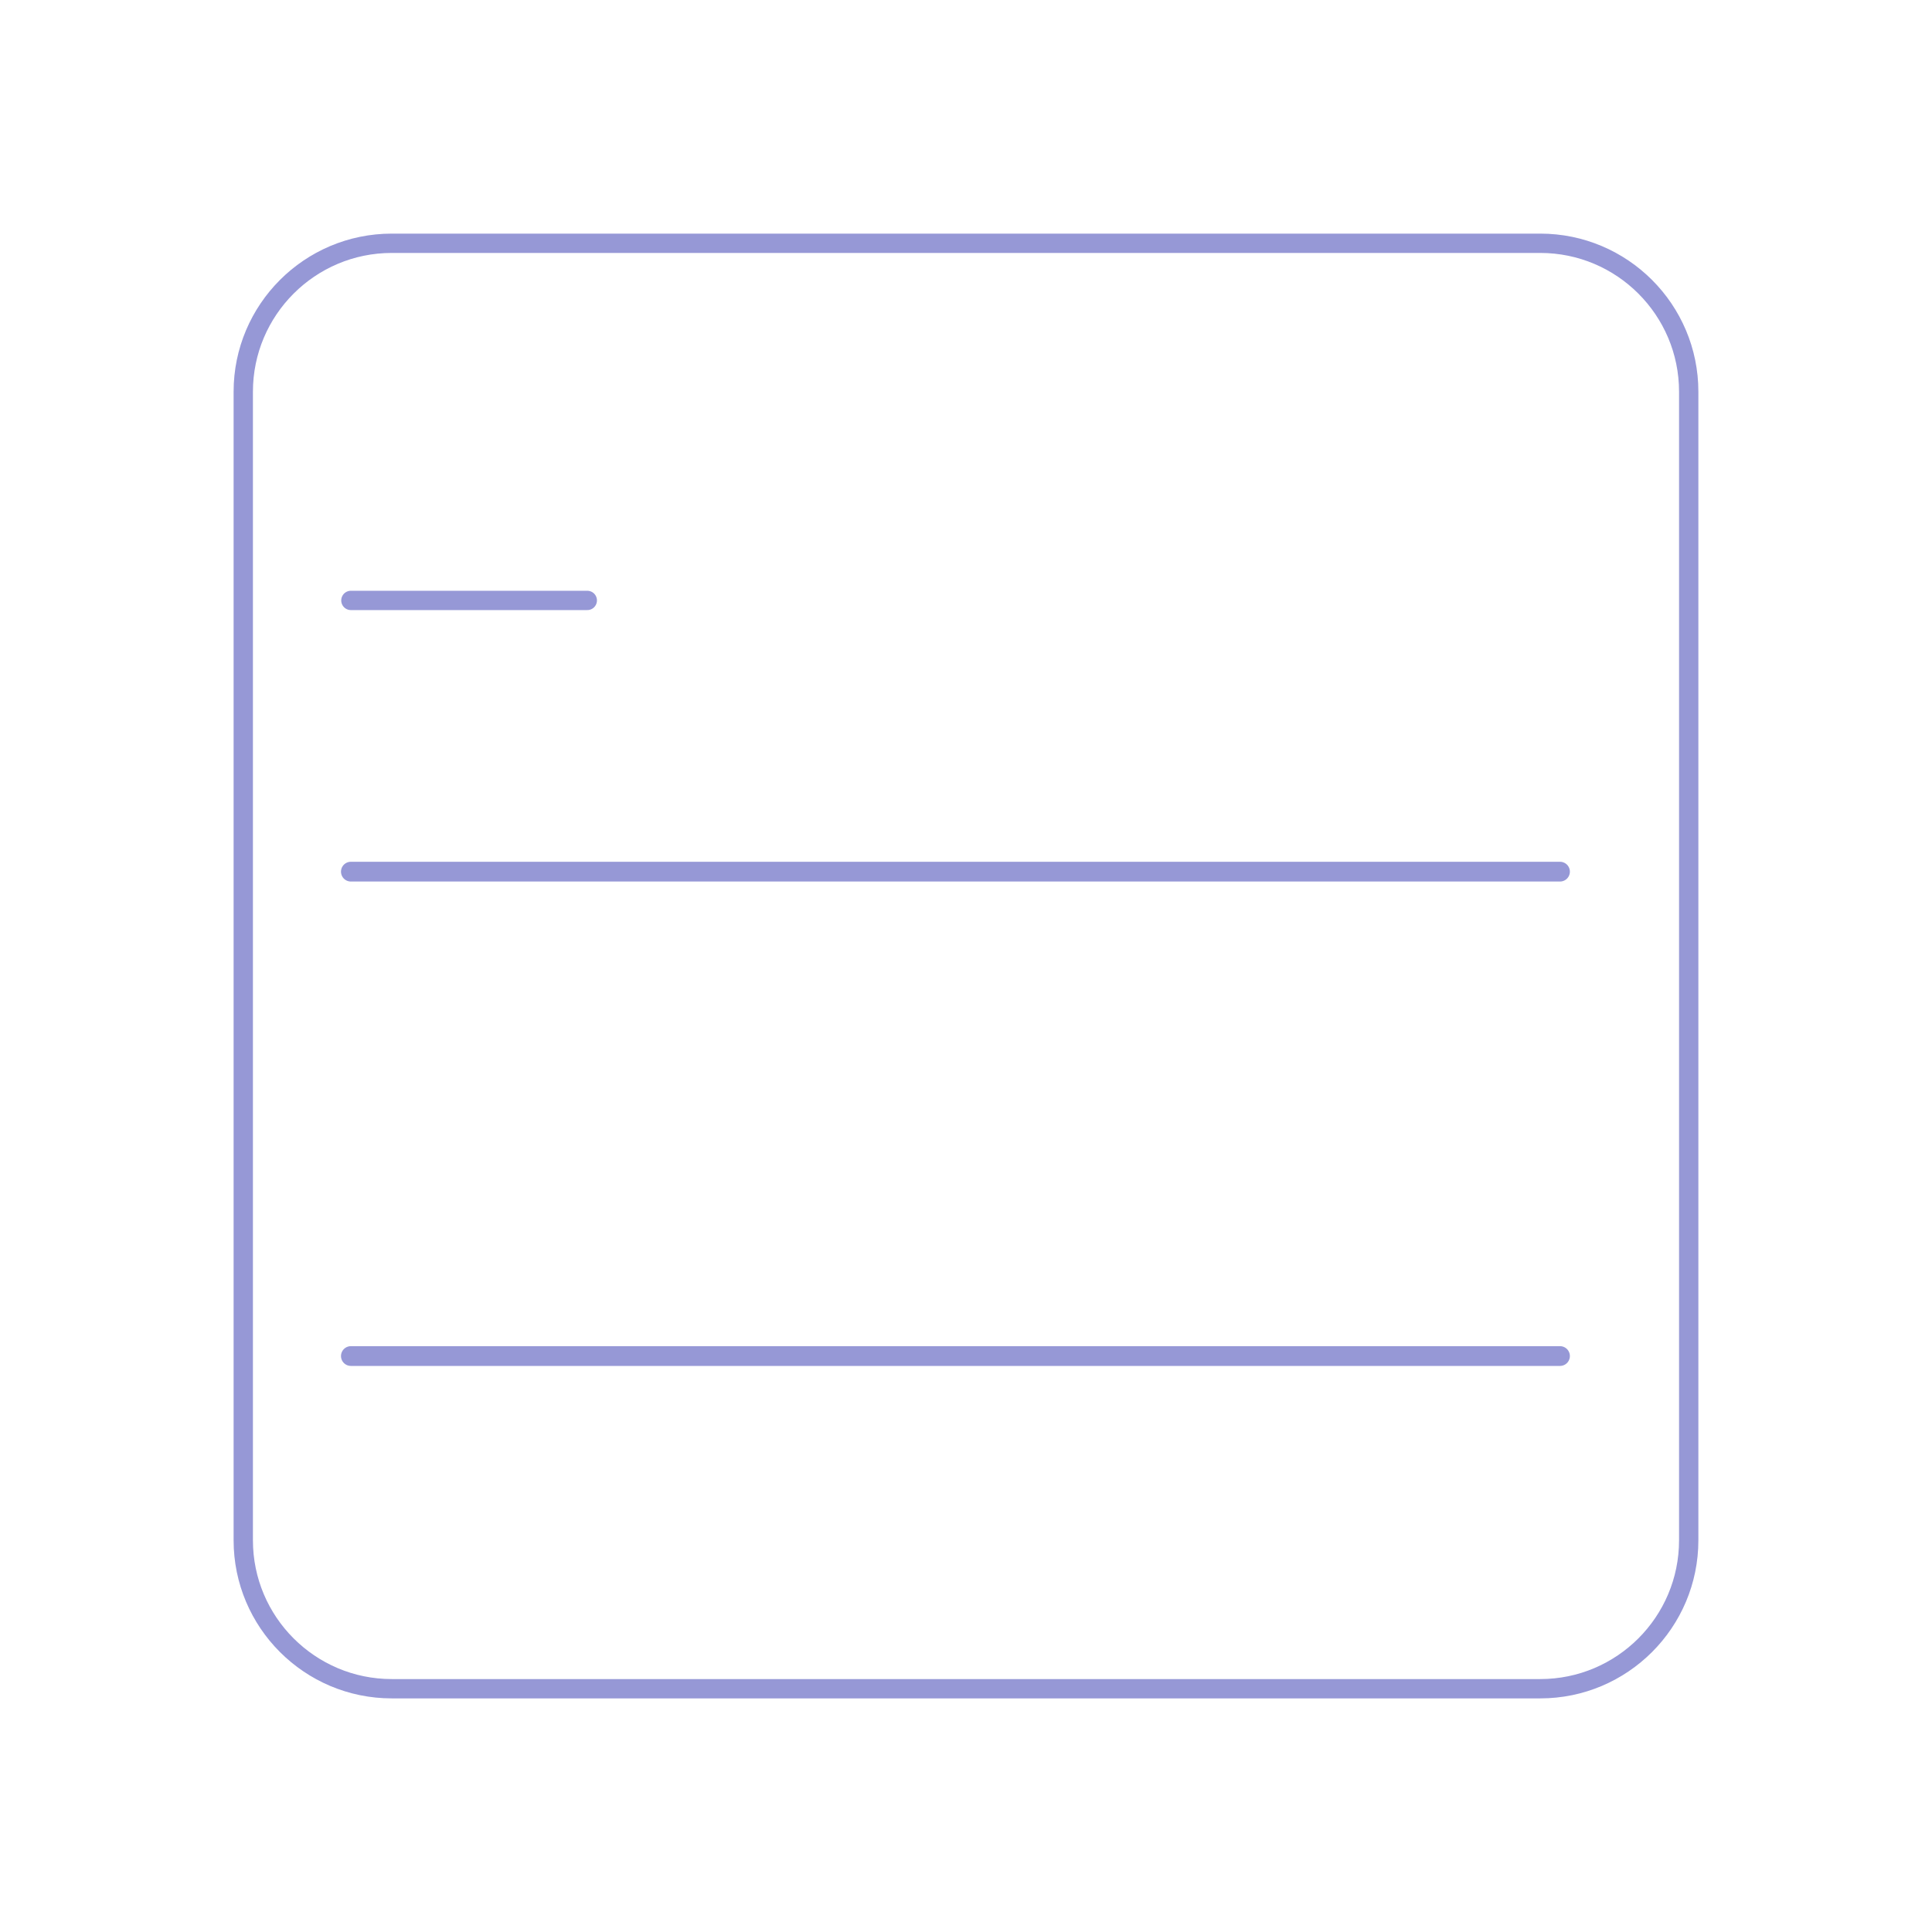
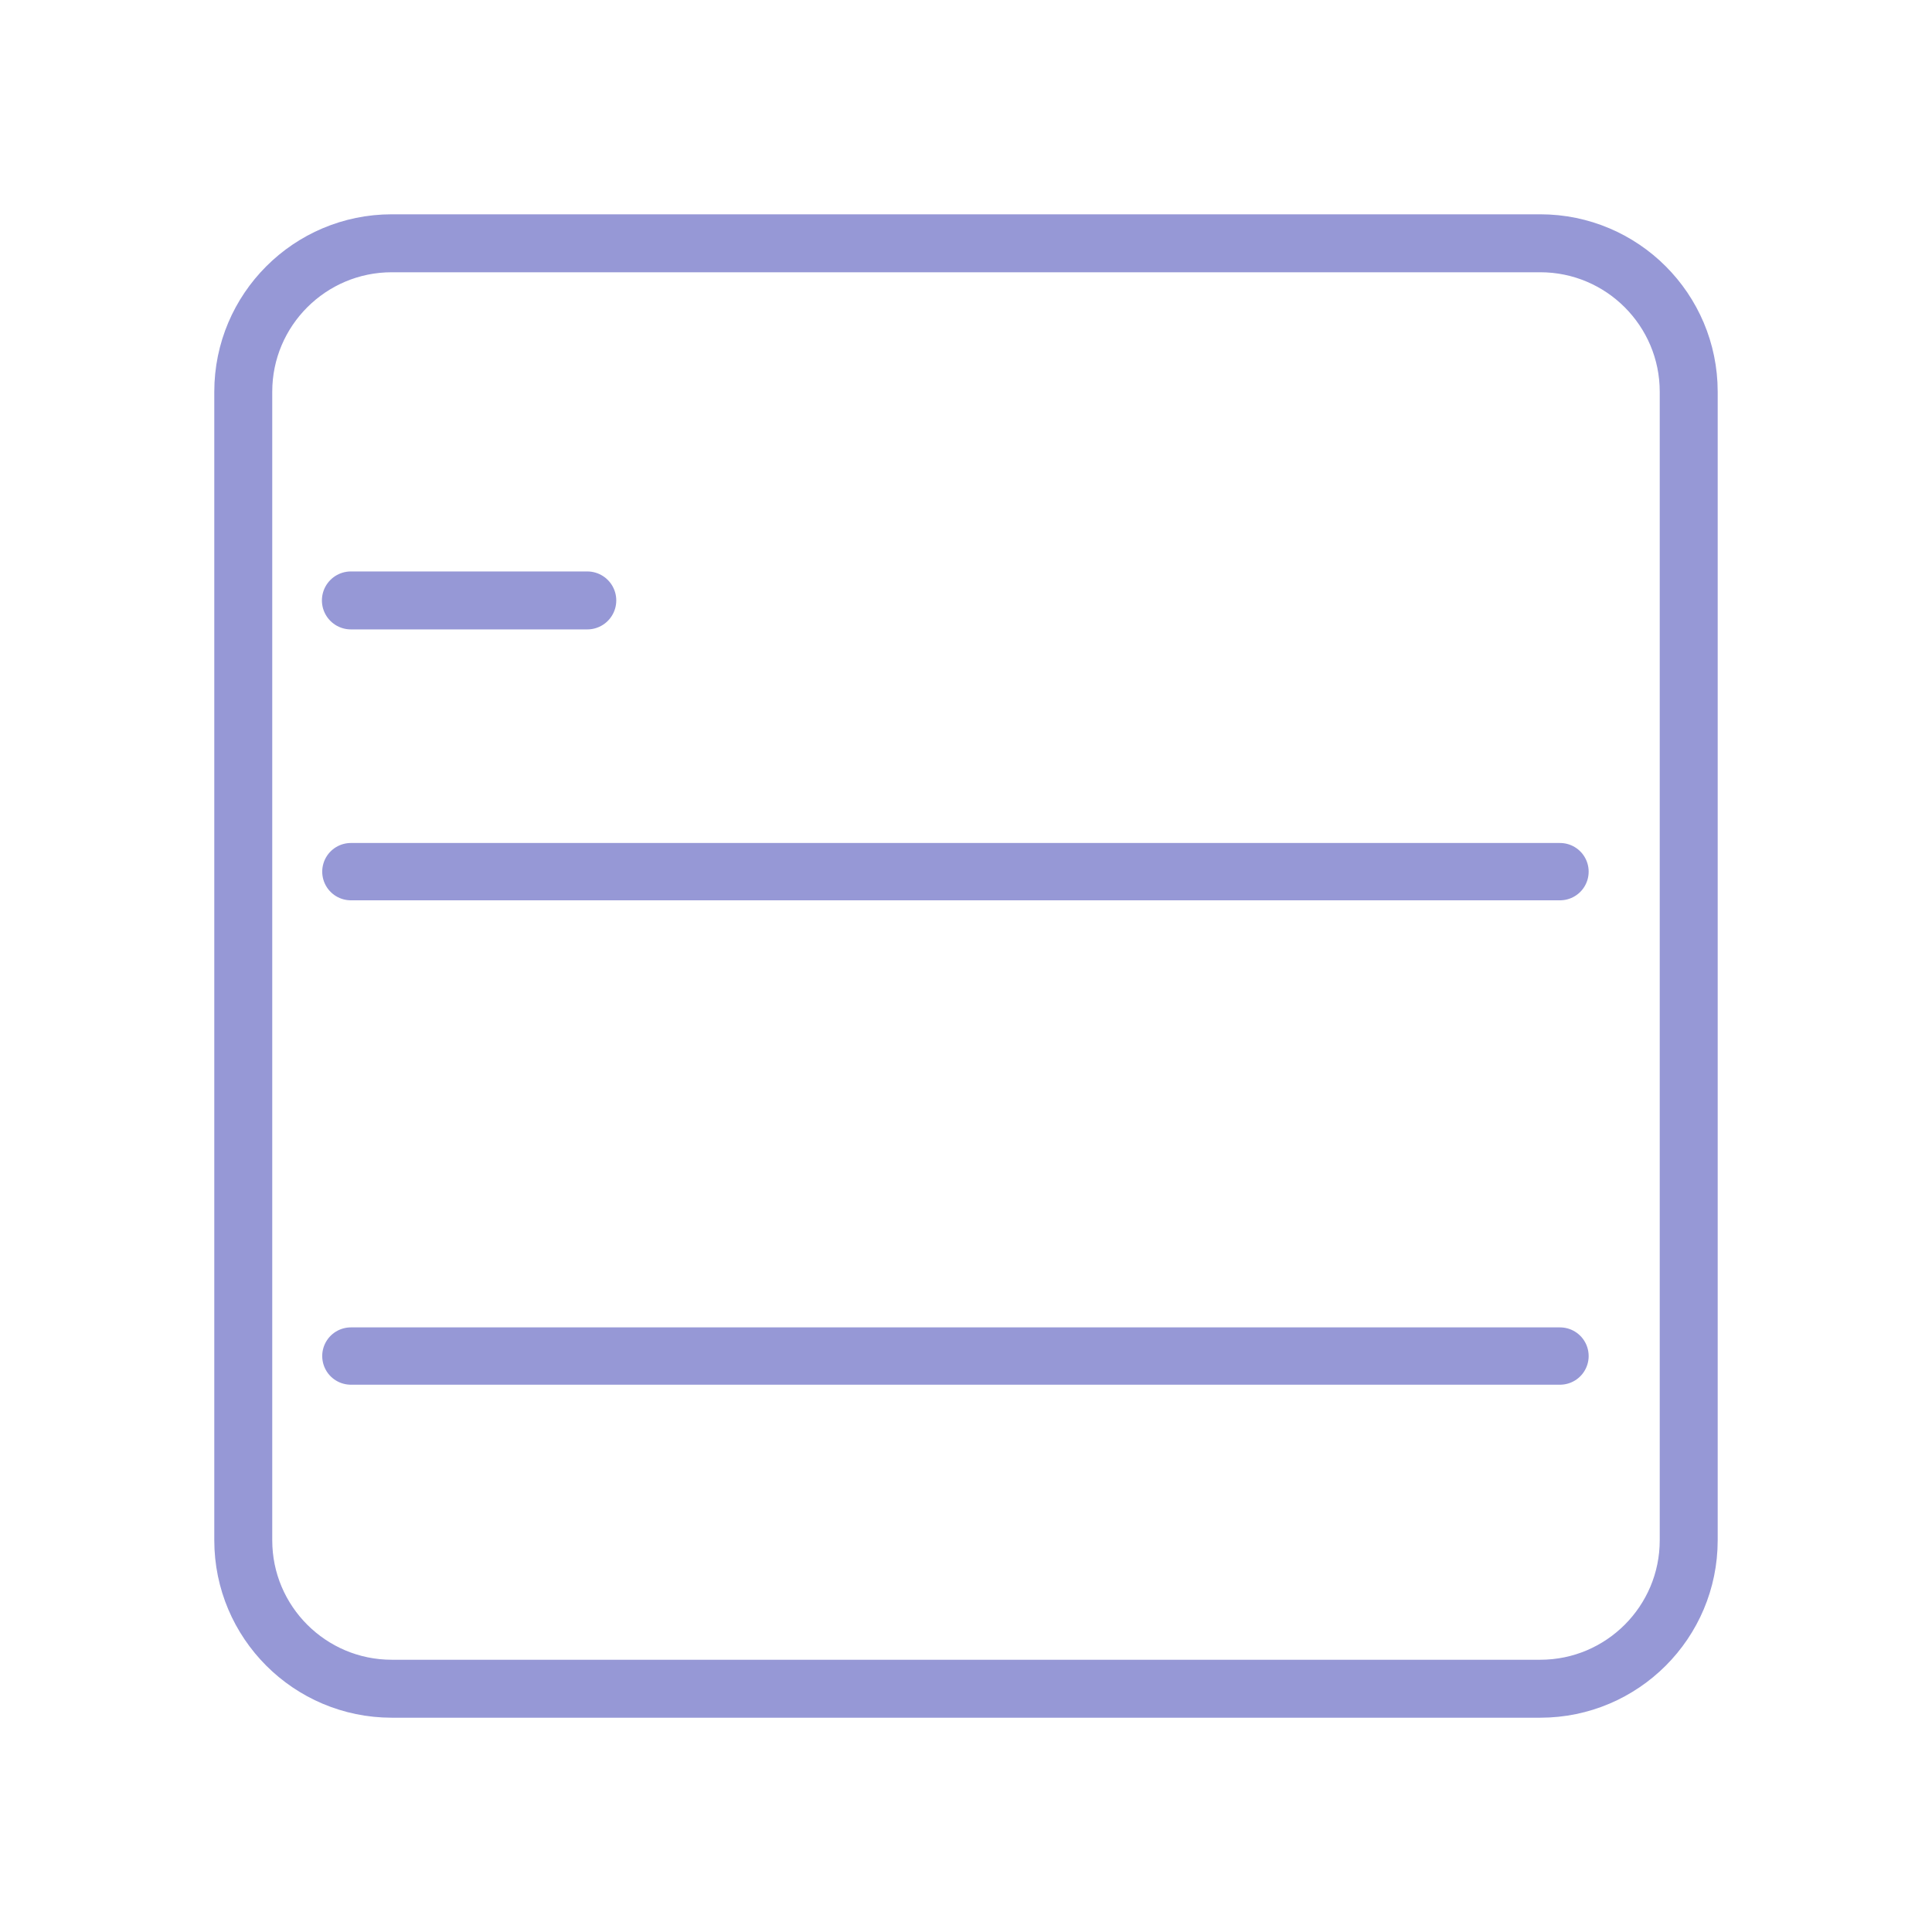
<svg xmlns="http://www.w3.org/2000/svg" width="100%" height="100%" viewBox="0 0 50 50" version="1.1" xml:space="preserve" style="fill-rule:evenodd;clip-rule:evenodd;stroke-linecap:round;stroke-linejoin:round;stroke-miterlimit:1.5;">
  <g transform="matrix(1,0,0,1,-0.447288,0.735117)">
-     <path d="M44.151,9.403C44.151,7.283 42.43,5.561 40.309,5.561L10.586,5.561C8.465,5.561 6.743,7.283 6.743,9.403L6.743,39.127C6.743,41.247 8.465,42.969 10.586,42.969L40.309,42.969C42.43,42.969 44.151,41.247 44.151,39.127L44.151,9.403Z" style="fill:none;stroke:rgb(150,152,214);stroke-width:0.5px;" />
+     <path d="M44.151,9.403C44.151,7.283 42.43,5.561 40.309,5.561L10.586,5.561C8.465,5.561 6.743,7.283 6.743,9.403L6.743,39.127C6.743,41.247 8.465,42.969 10.586,42.969L40.309,42.969C42.43,42.969 44.151,41.247 44.151,39.127L44.151,9.403Z" style="fill:none;stroke:rgb(150,152,214);stroke-width:1.5px;" />
  </g>
  <g id="invoice">
-     <path d="M9.081,15.539L15.199,15.539" style="fill:none;stroke:rgb(150,152,214);stroke-width:0.5px;" />
+     <path d="M9.081,15.539L15.199,15.539" style="fill:none;stroke:rgb(150,152,214);stroke-width:1.5px;" />
    <g transform="matrix(5.11475,0,0,5.11475,-37.3664,-56.9199)">
-       <path d="M9.081,15.539L15.199,15.539" style="fill:none;stroke:rgb(150,152,214);stroke-width:0.1px;" />
+       <path d="M9.081,15.539L15.199,15.539" style="fill:none;stroke:rgb(150,152,214);stroke-width:0.29px;" />
    </g>
    <g transform="matrix(5.11475,0,0,5.11475,-37.3664,-44.3838)">
-       <path d="M9.081,15.539L15.199,15.539" style="fill:none;stroke:rgb(150,152,214);stroke-width:0.1px;" />
+       <path d="M9.081,15.539L15.199,15.539" style="fill:none;stroke:rgb(150,152,214);stroke-width:0.29px;" />
    </g>
  </g>
</svg>
